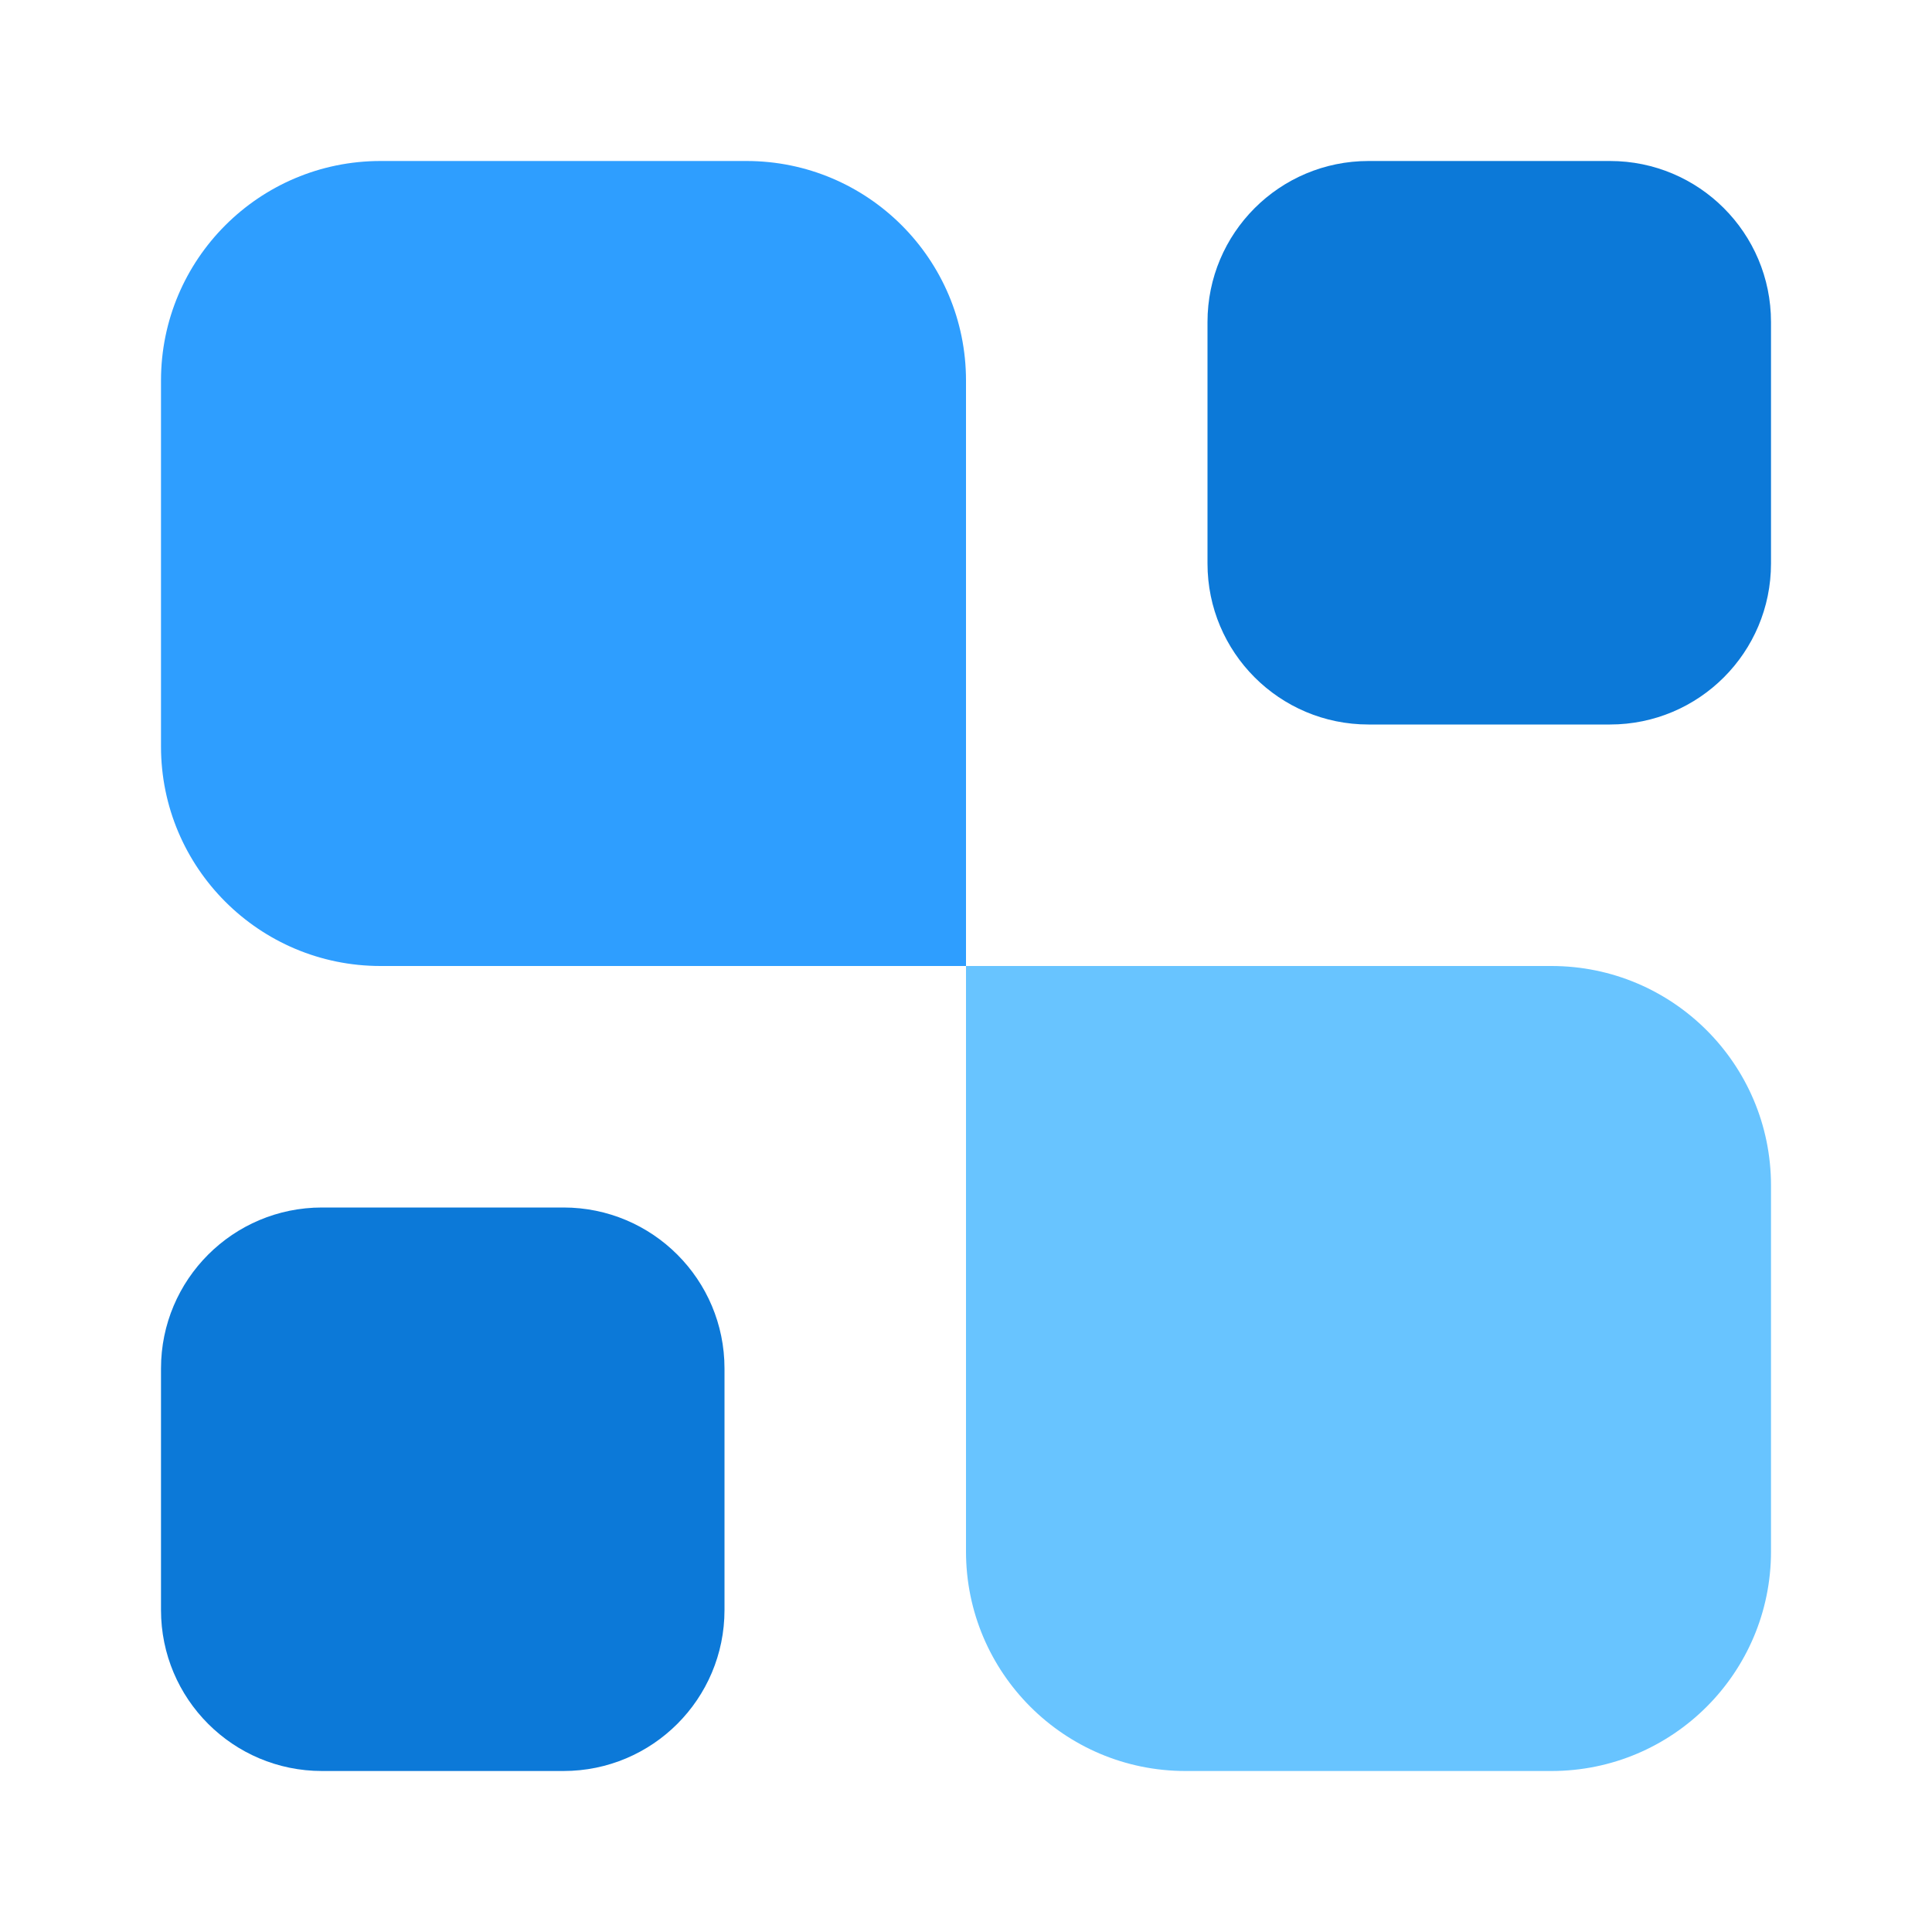
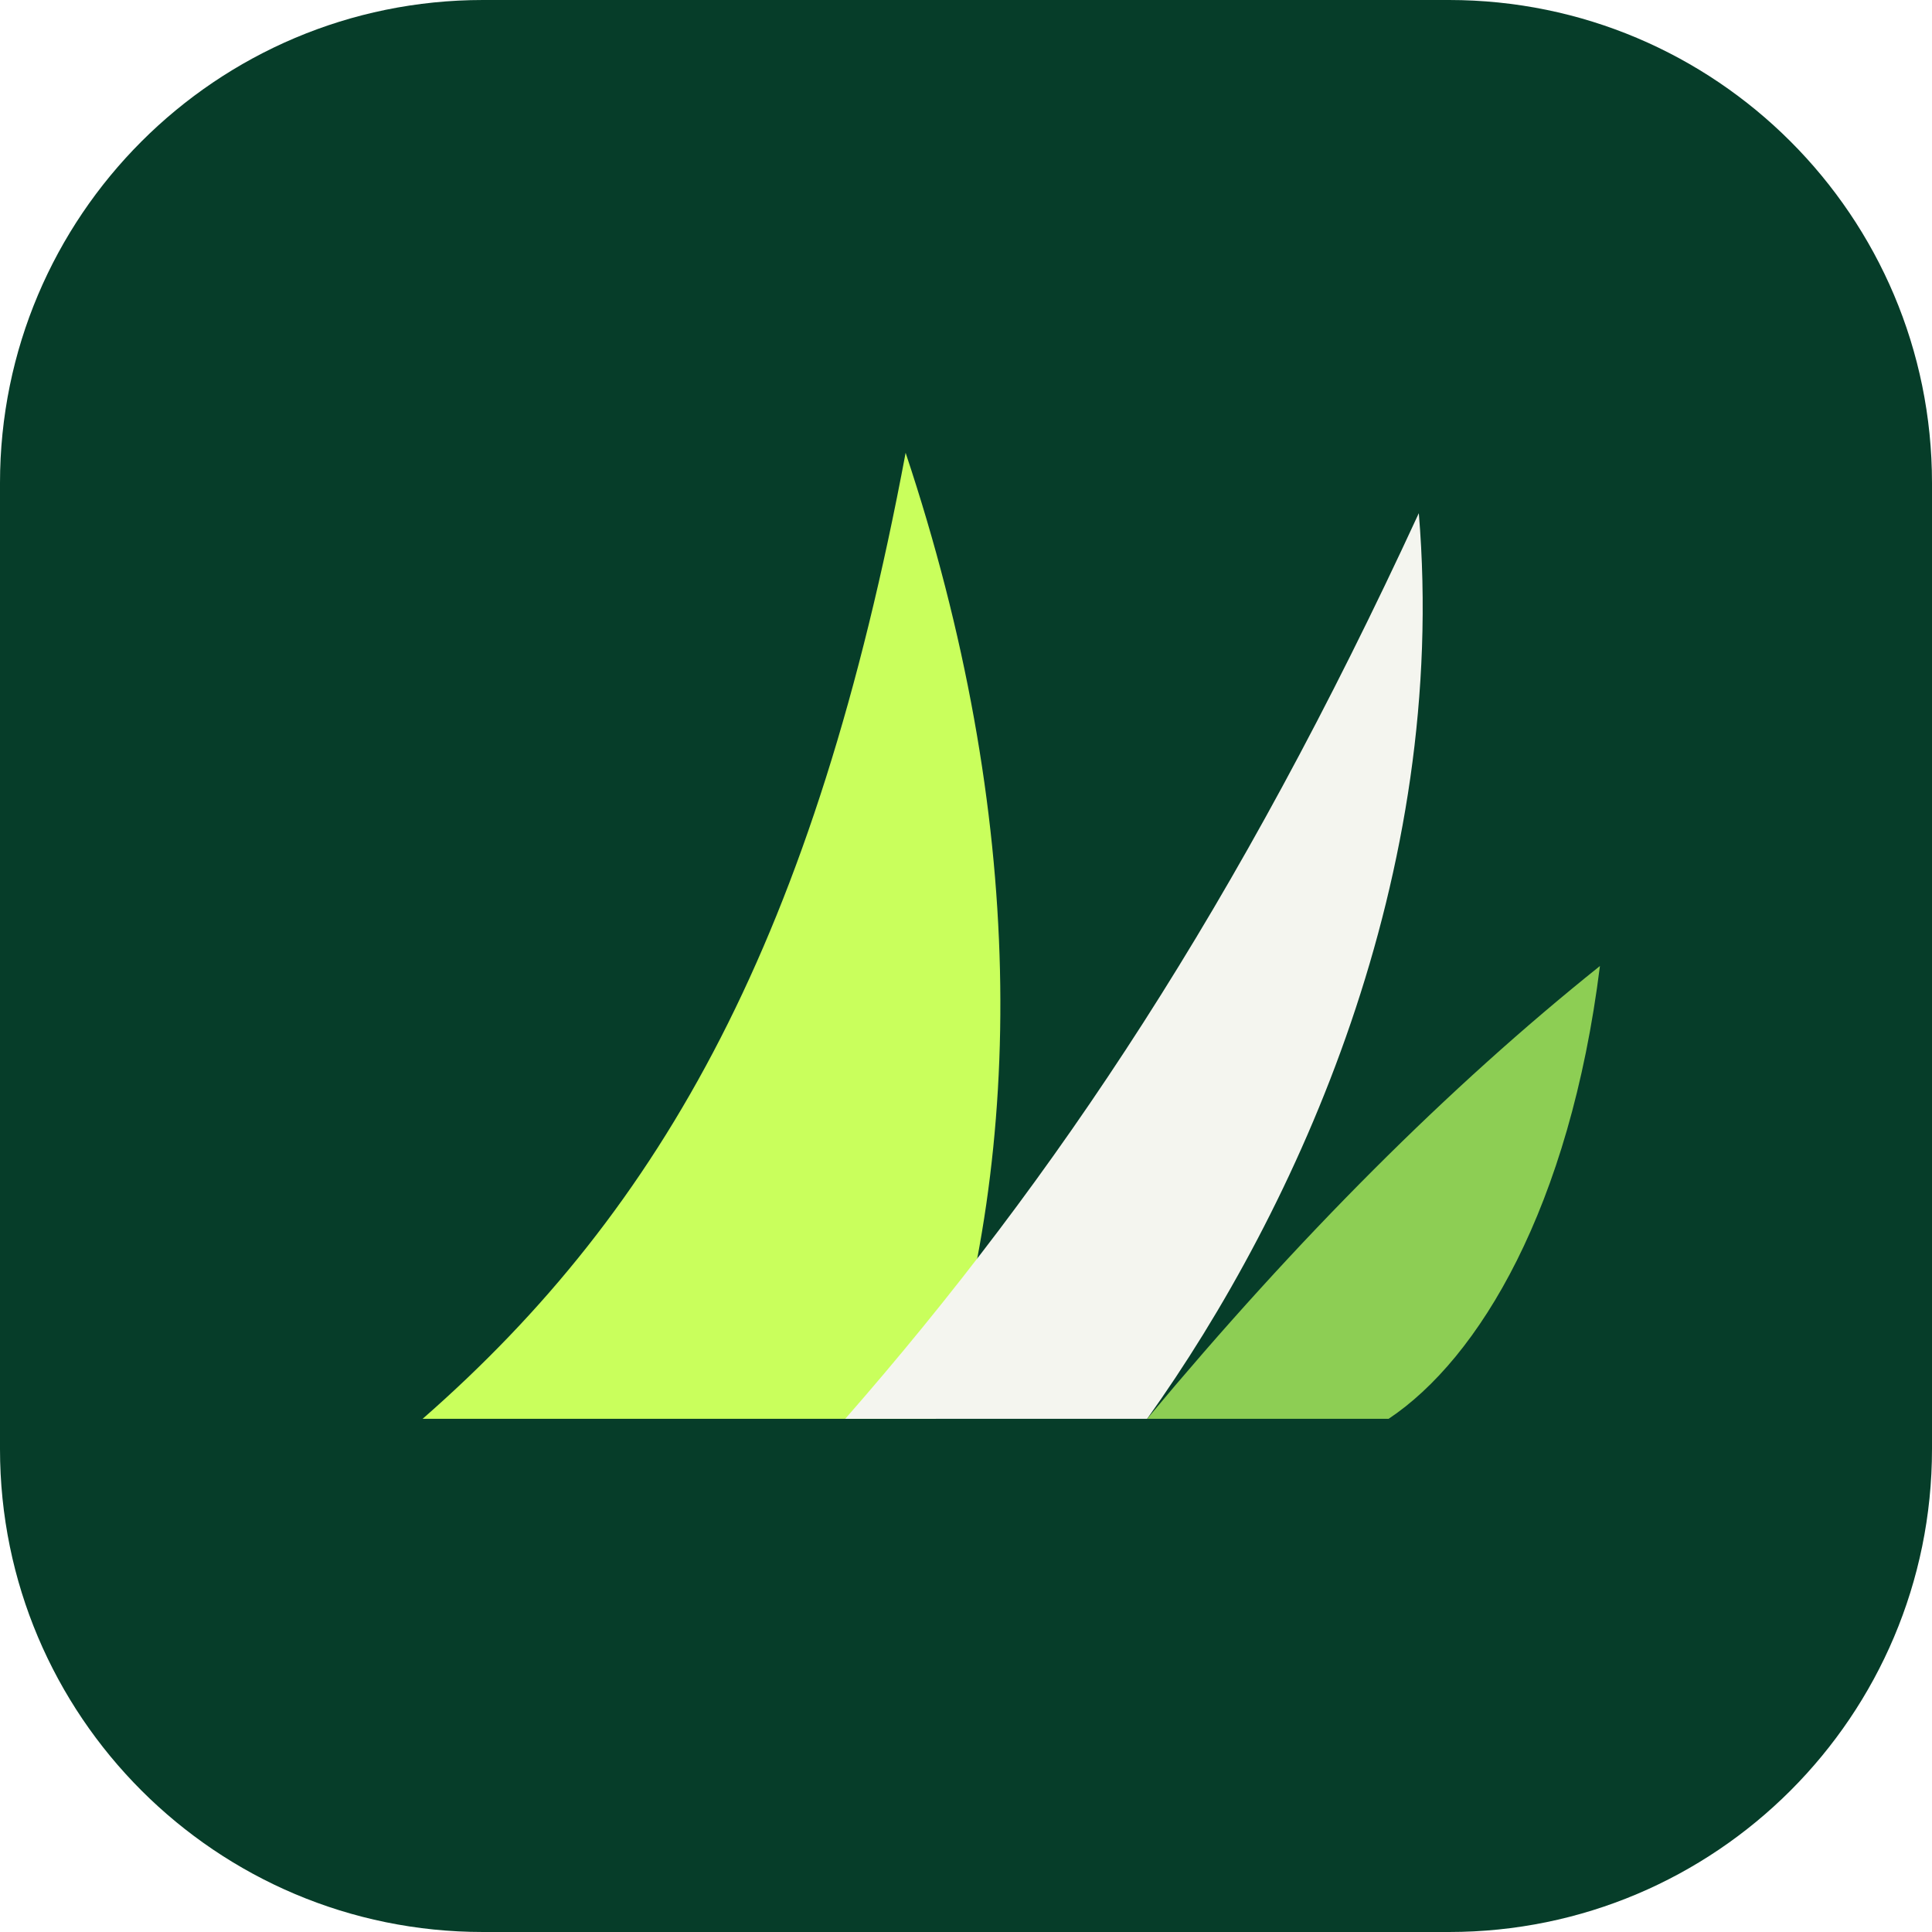
- <svg xmlns="http://www.w3.org/2000/svg" width="24" height="24" viewBox="0 0 24 24" fill="none">
-   <path d="M22 19.273C22 20.779 20.779 22 19.273 22H14.727C13.221 22 12 20.779 12 19.273V12H19.273C20.779 12 22 13.221 22 14.727V19.273Z" fill="#68C4FF" />
-   <path d="M20 2C21.105 2 22 2.895 22 4V7C22 8.105 21.105 9 20 9H17C15.895 9 15 8.105 15 7V4C15 2.895 15.895 2 17 2H20Z" fill="#0C79D8" />
-   <path d="M7 15C8.105 15 9 15.895 9 17V20C9 21.105 8.105 22 7 22H4C2.895 22 2 21.105 2 20V17C2 15.895 2.895 15 4 15H7Z" fill="#0C79D8" />
-   <path d="M12 12H4.727C3.221 12 2 10.779 2 9.273V4.727C2 3.221 3.221 2 4.727 2H9.273C10.779 2 12 3.221 12 4.727V12Z" fill="#2E9EFF" />
+ <svg xmlns="http://www.w3.org/2000/svg" width="64" height="64" viewBox="0 0 64 64" fill="none">
+   <rect width="64" height="64" rx="16" fill="#063D29" />
+   <path d="M14 47C22 40 27 31 30 15C34 27 34 38 31 47H14Z" fill="#C9FF5C" />
+   <path d="M28 47C35 39 41 30 47 17C48 29 43 40 38 47H28Z" fill="#F4F5EF" />
+   <path d="M38 47C43 41 48 36 53 32C52 40 49 45 46 47H38Z" fill="#8DCE54" />
</svg>
